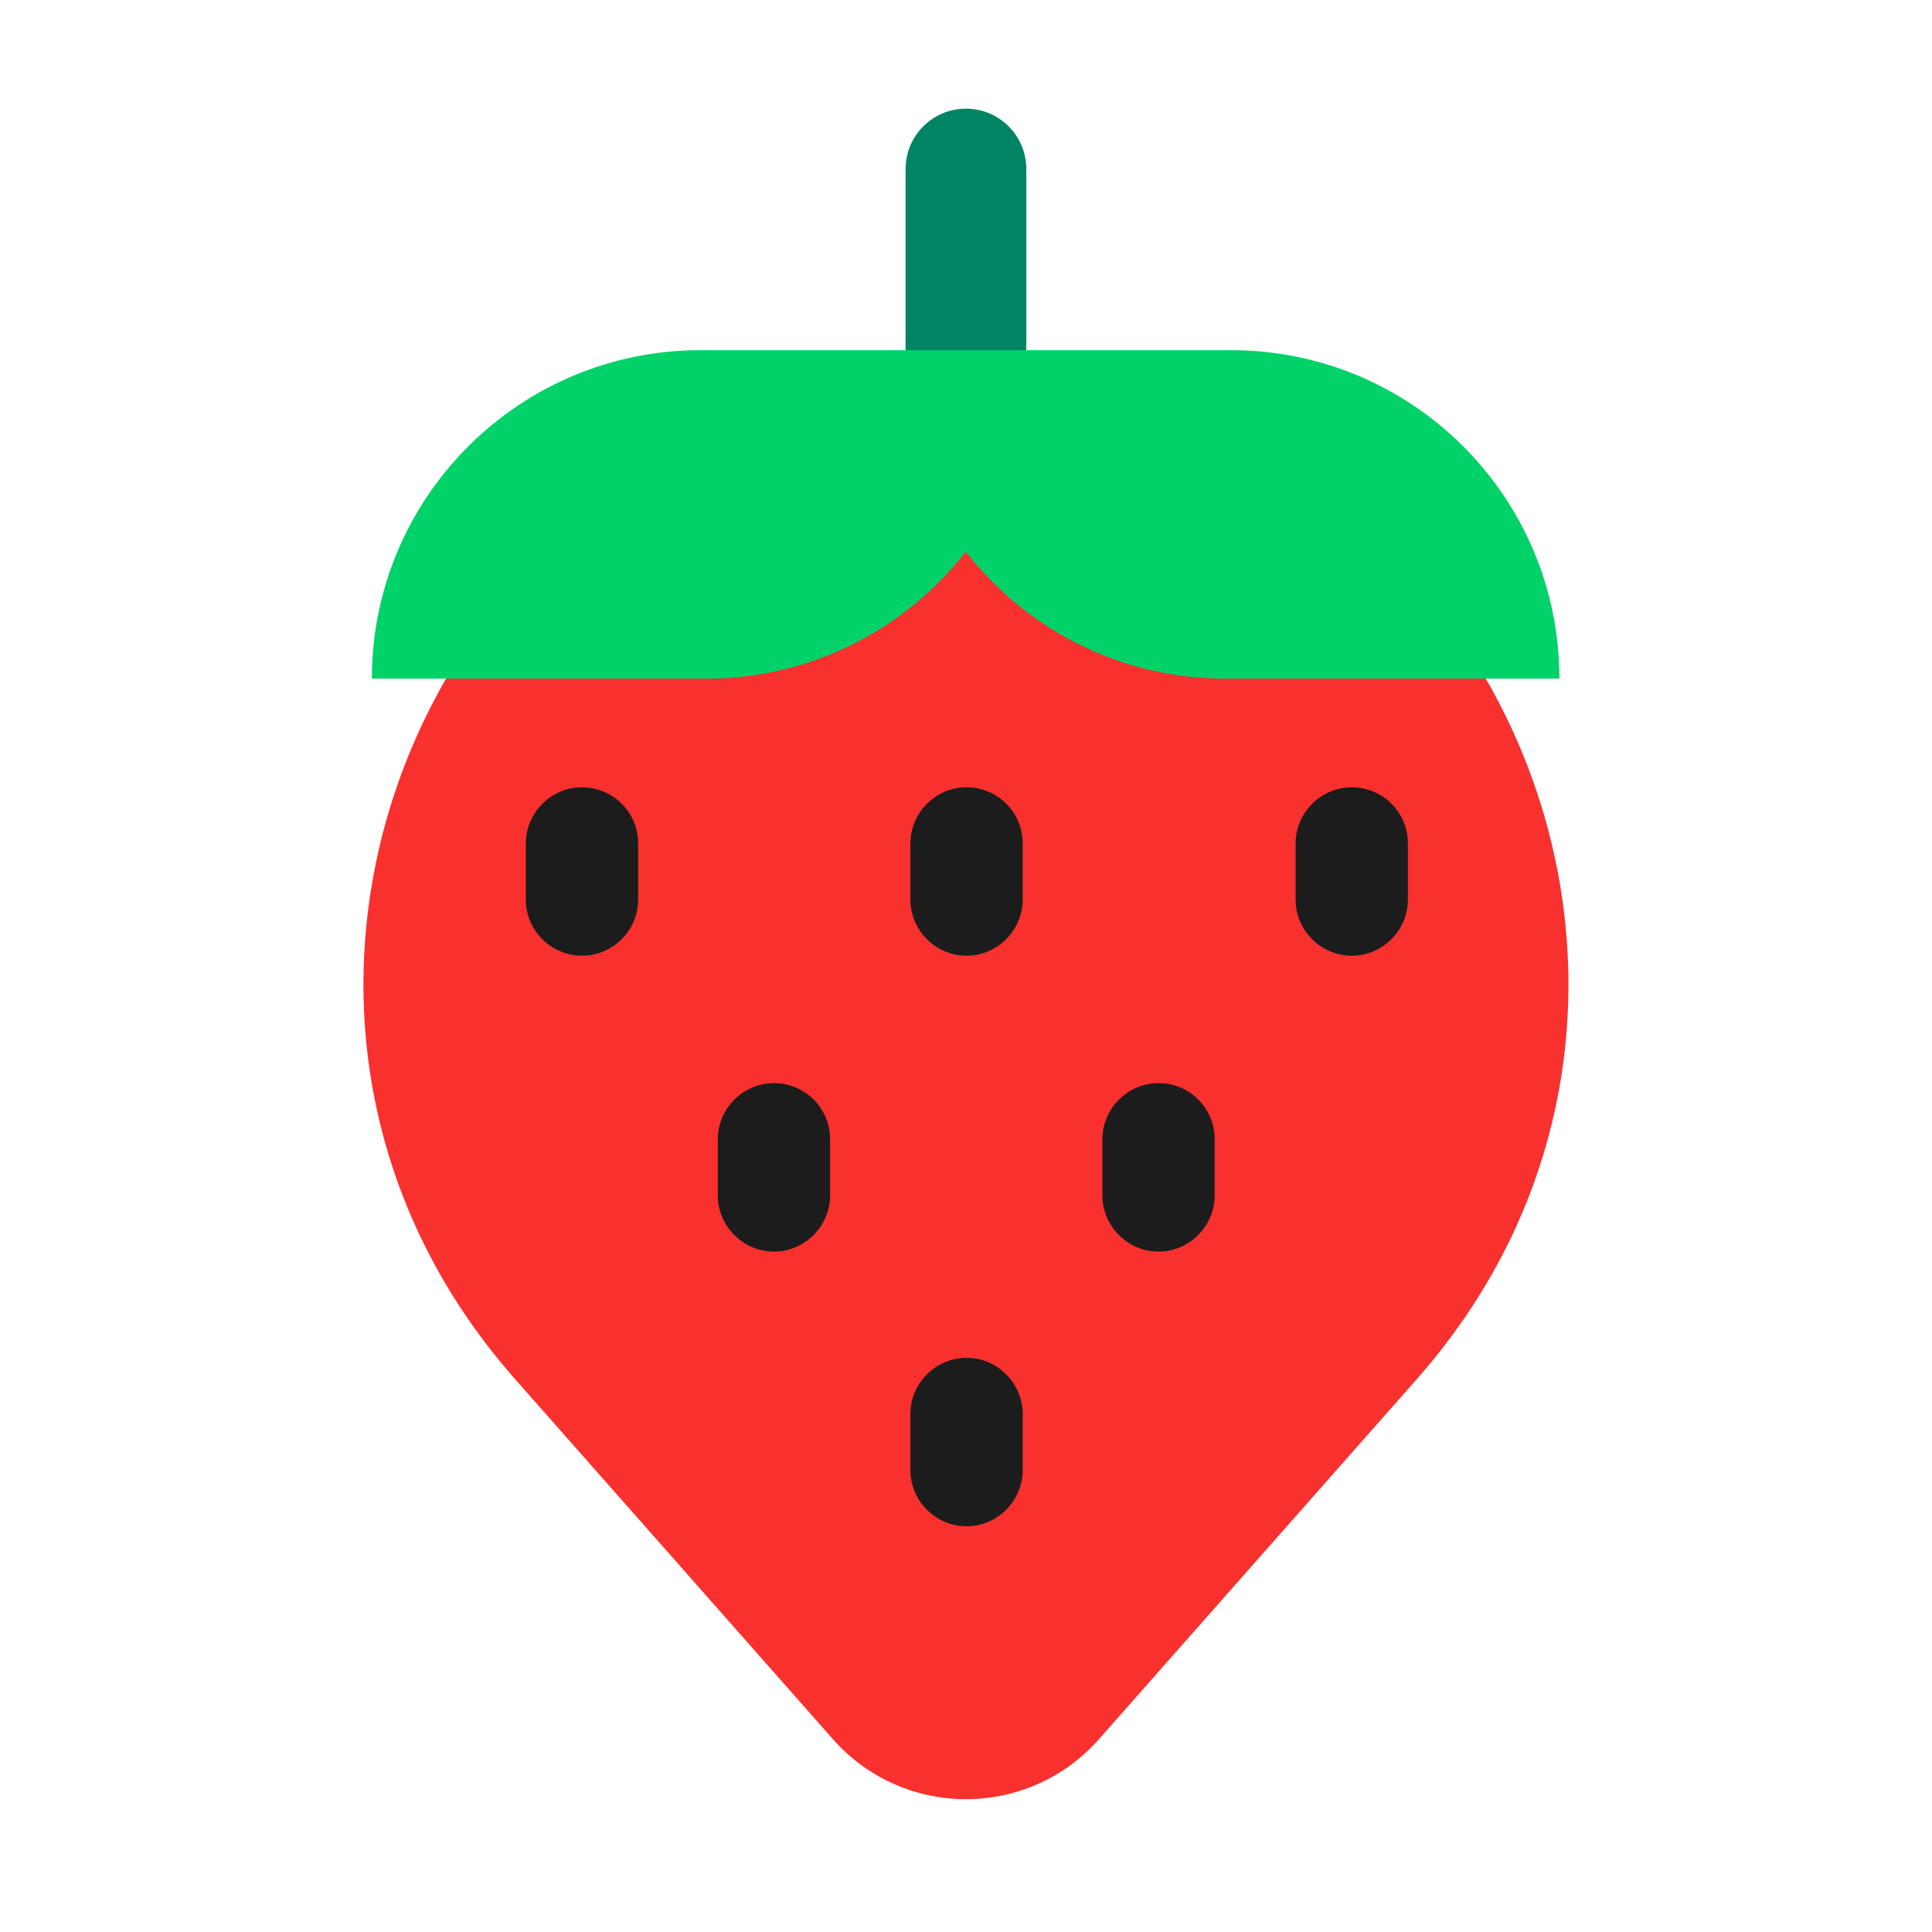
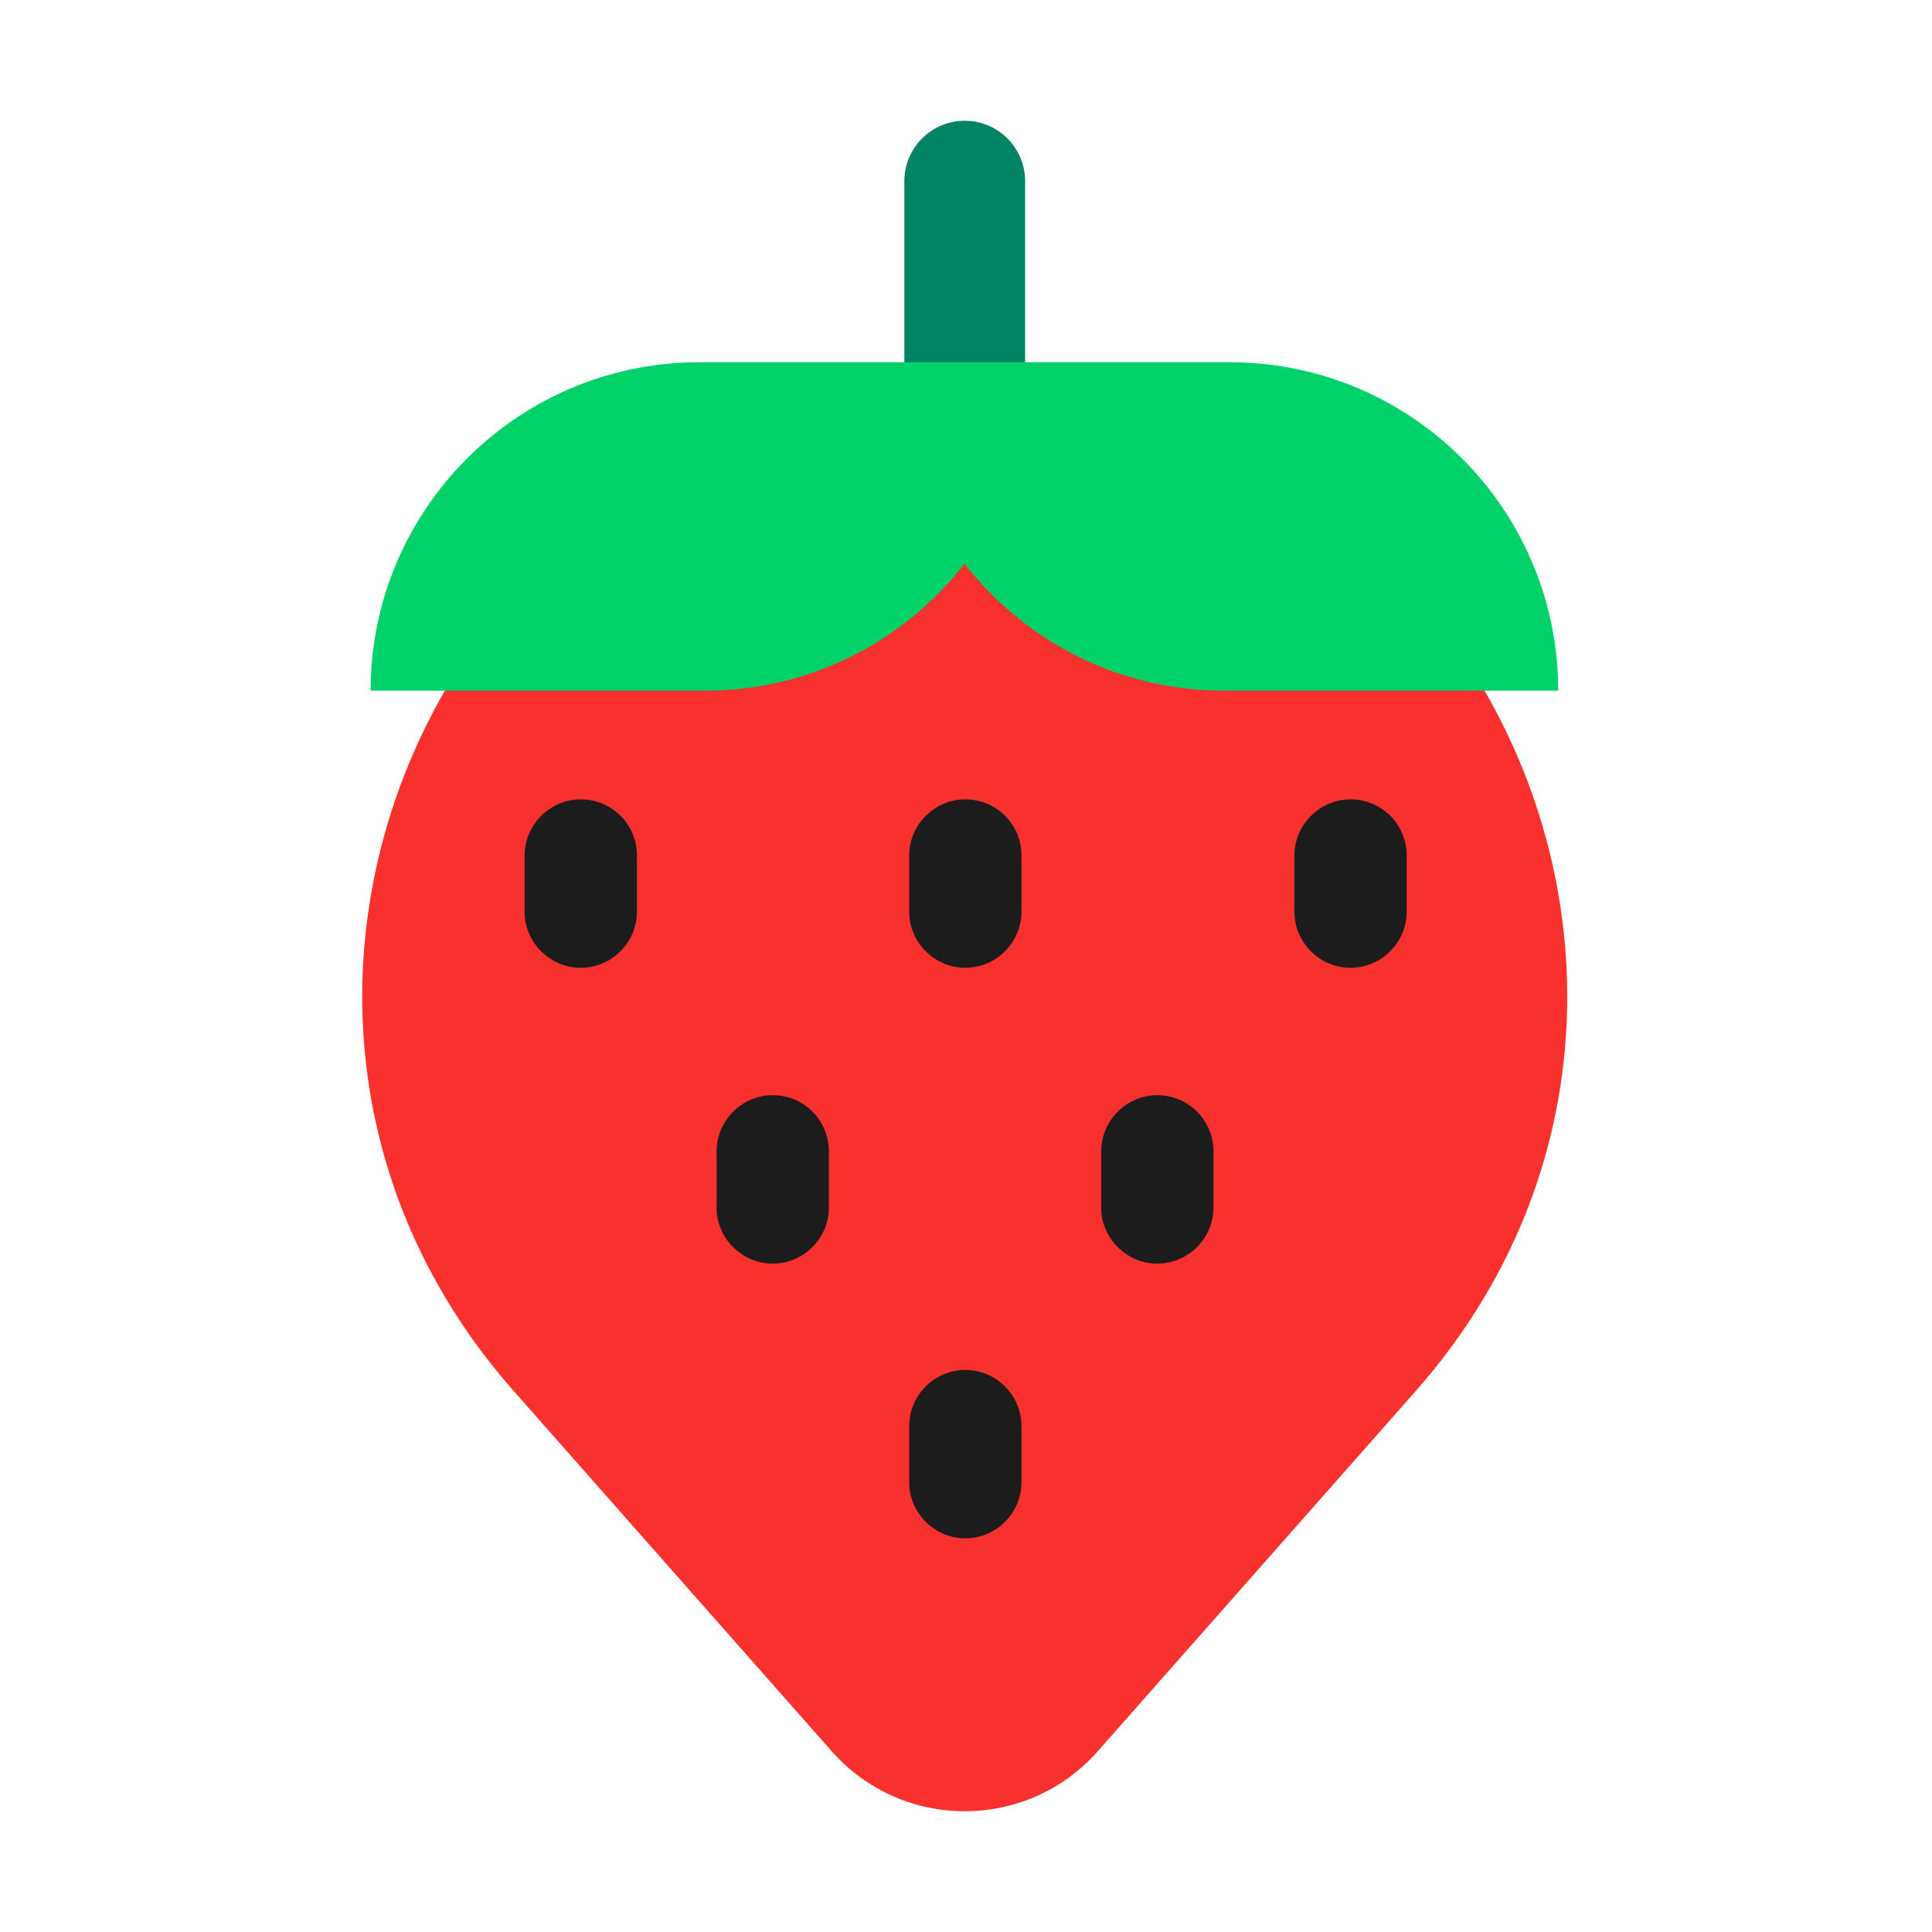
<svg xmlns="http://www.w3.org/2000/svg" width="32" height="32" viewBox="0 0 32 32" fill="none">
-   <g data-centered="1" transform="translate(0.02 -0.2)">
+   <g data-centered="1" transform="translate(0 0)">
    <path d="M15.979 2C16.532 2 16.979 2.448 16.979 3V7.41C16.979 7.962 16.532 8.41 15.979 8.41C15.427 8.41 14.979 7.962 14.979 7.41V3C14.979 2.448 15.427 2 15.979 2Z" fill="#008463" />
    <path d="M18.179 29.01L23.449 23.04C29.119 16.61 24.559 6.49 15.979 6.49C7.399 6.49 2.839 16.61 8.509 23.04L13.779 29.01C14.949 30.33 17.009 30.33 18.179 29.01Z" fill="#F8312F" />
    <path d="M9.619 13.24C9.109 13.24 8.689 13.66 8.689 14.17V15.1C8.689 15.61 9.109 16.03 9.619 16.03C10.13 16.03 10.55 15.61 10.55 15.1V14.17C10.55 13.65 10.13 13.24 9.619 13.24Z" fill="#1C1C1C" />
    <path d="M11.869 19.07C11.869 18.56 12.289 18.14 12.799 18.14C13.319 18.14 13.729 18.56 13.729 19.07V20C13.729 20.51 13.309 20.93 12.799 20.93C12.289 20.93 11.869 20.51 11.869 20V19.07Z" fill="#1C1C1C" />
    <path d="M18.239 19.07C18.239 18.56 18.659 18.14 19.169 18.14C19.689 18.14 20.099 18.56 20.099 19.07V20C20.099 20.51 19.679 20.93 19.169 20.93C18.659 20.93 18.239 20.51 18.239 20V19.07Z" fill="#1C1C1C" />
    <path d="M15.059 14.17C15.059 13.66 15.479 13.24 15.989 13.24C16.499 13.24 16.919 13.65 16.919 14.17V15.1C16.919 15.61 16.499 16.03 15.989 16.03C15.479 16.03 15.059 15.61 15.059 15.1V14.17Z" fill="#1C1C1C" />
    <path d="M15.989 22.69C15.479 22.69 15.059 23.11 15.059 23.62V24.55C15.059 25.06 15.479 25.48 15.989 25.48C16.499 25.48 16.919 25.06 16.919 24.55V23.62C16.919 23.11 16.499 22.69 15.989 22.69Z" fill="#1C1C1C" />
    <path d="M21.439 14.17C21.439 13.66 21.86 13.24 22.369 13.24C22.88 13.24 23.299 13.65 23.299 14.17V15.1C23.299 15.61 22.88 16.03 22.369 16.03C21.86 16.03 21.439 15.61 21.439 15.1V14.17Z" fill="#1C1C1C" />
    <path d="M6.139 11.44H11.679C13.428 11.44 14.982 10.616 15.976 9.337C16.972 10.616 18.526 11.44 20.269 11.44H25.809C25.809 8.44 23.379 6 20.369 6H11.579C8.579 6 6.139 8.44 6.139 11.44Z" fill="#00D26A" />
  </g>
</svg>
